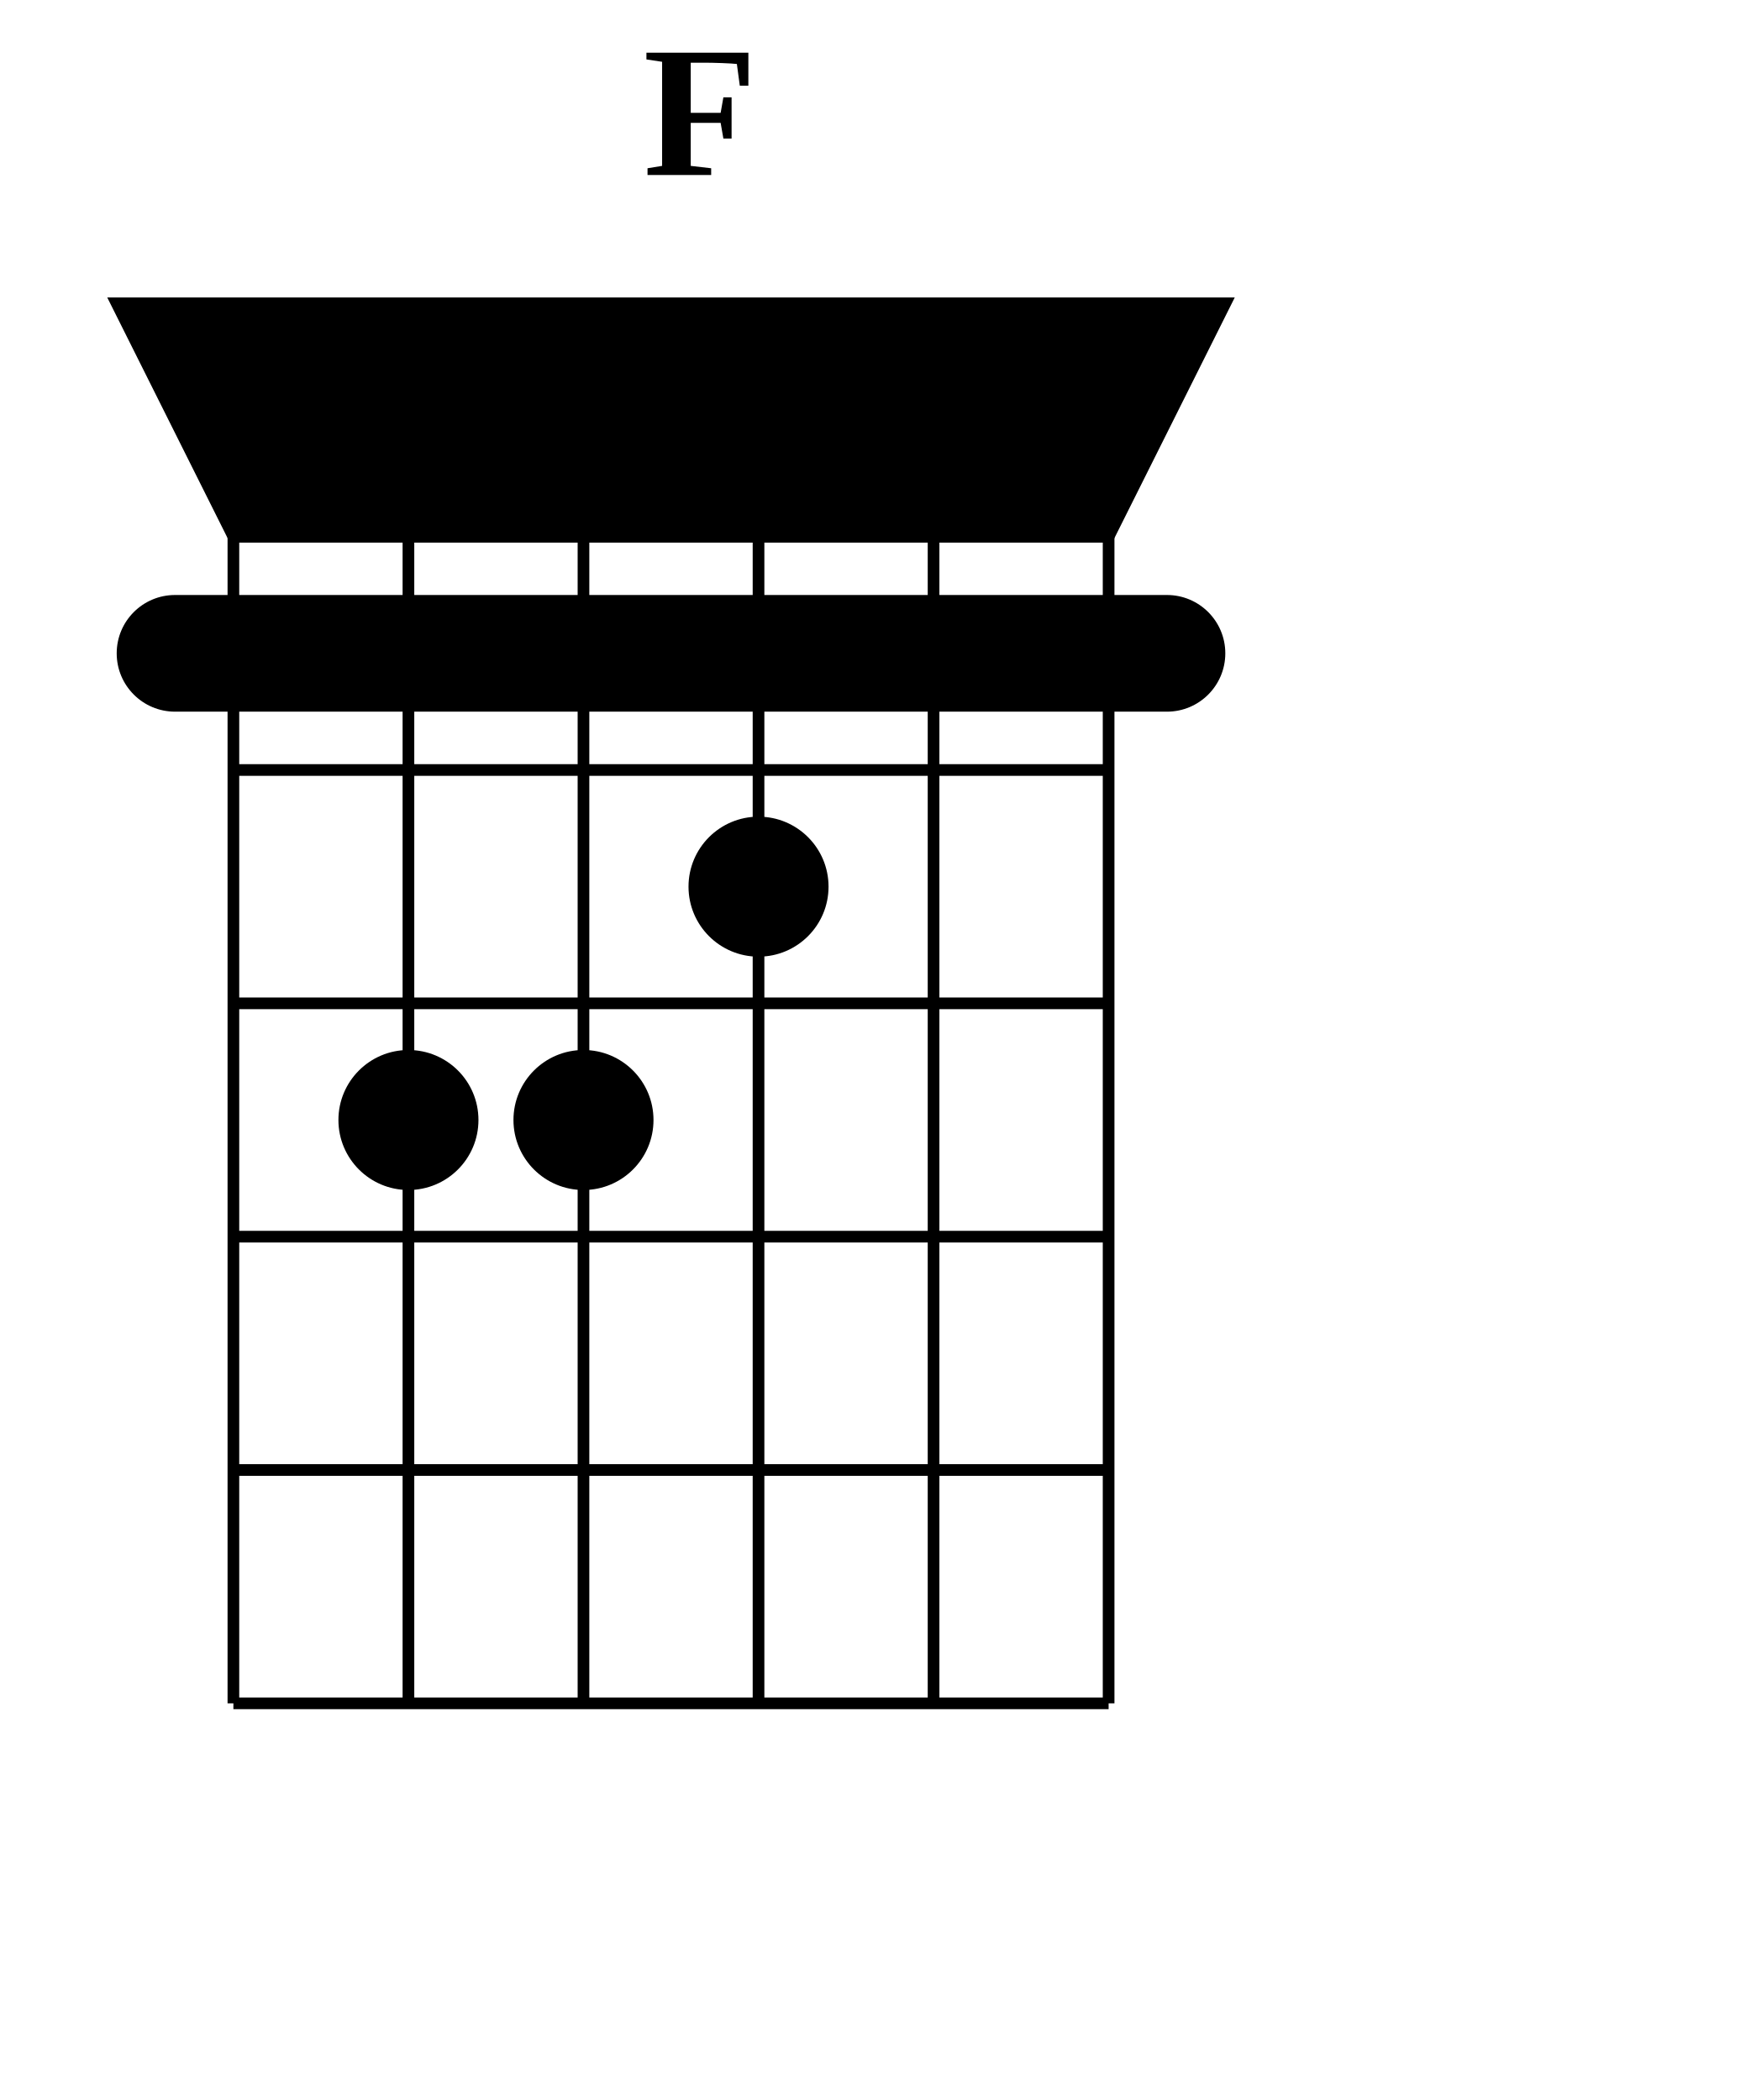
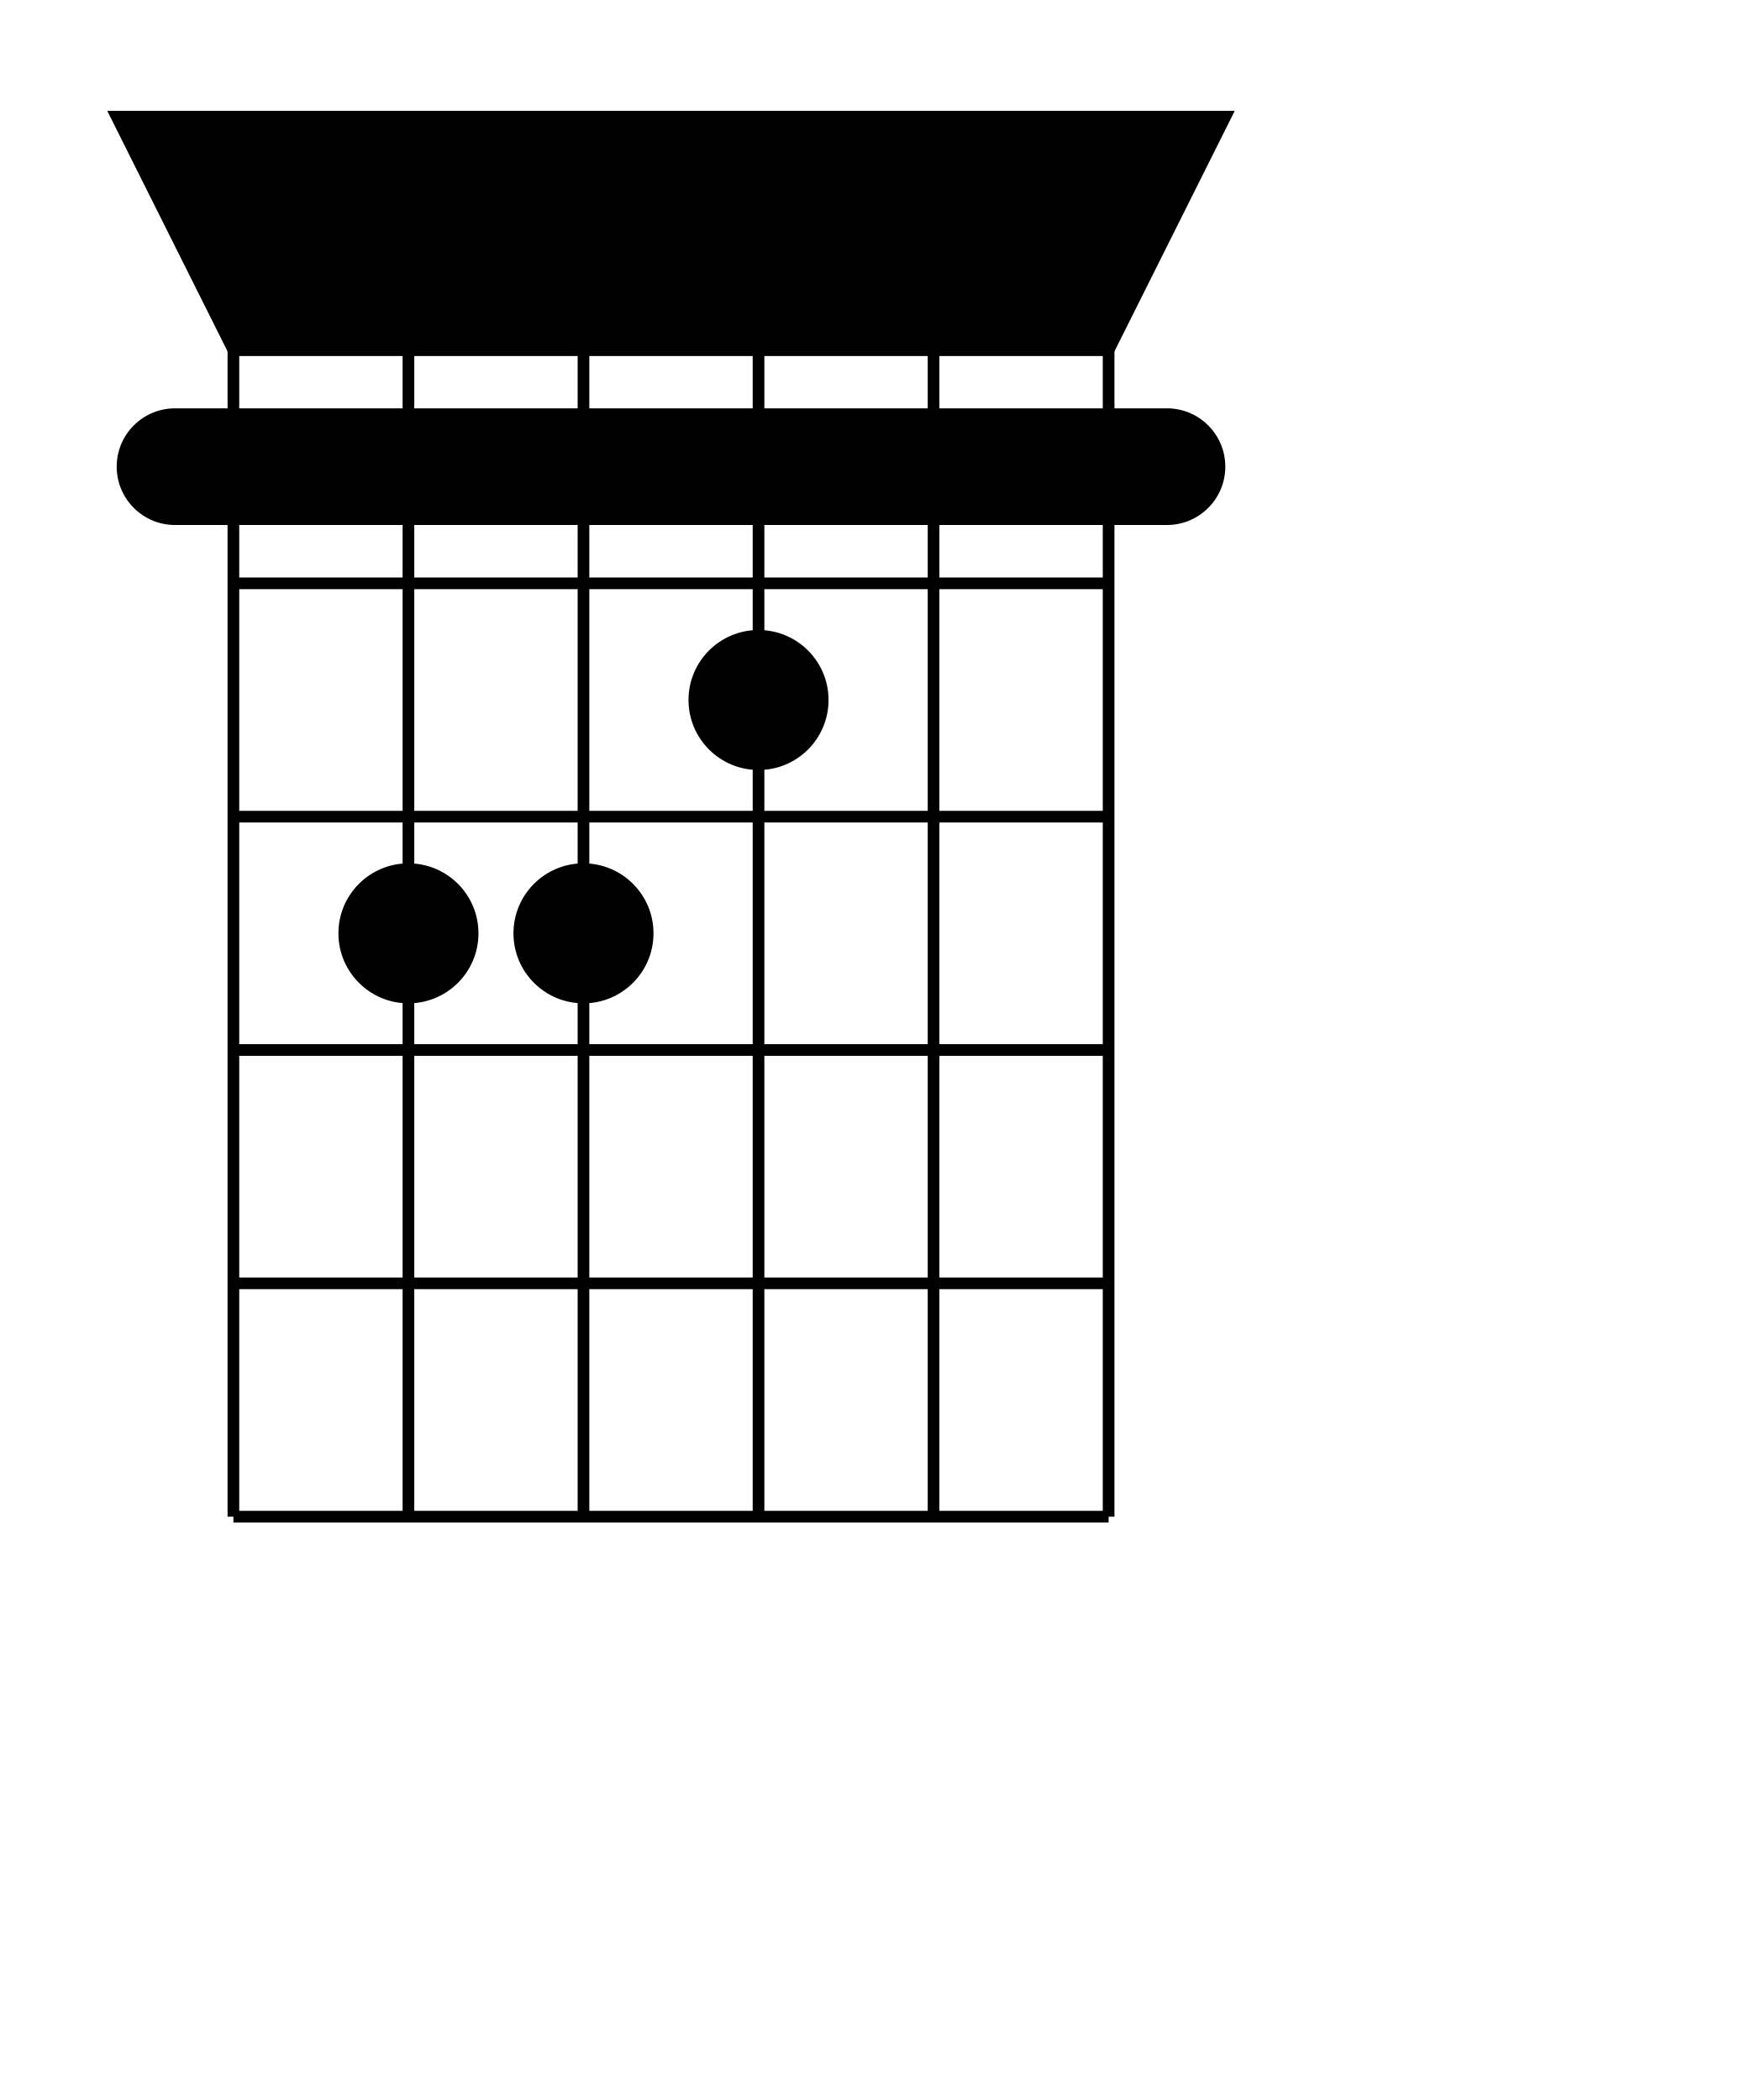
<svg xmlns="http://www.w3.org/2000/svg" width="150" height="180">
-   <text x="60" y="15" text-anchor="middle" font-size="16" font-weight="bold">F</text>
-   <g transform="translate(0,16)">
+   <g>
    <line x1="20" y1="30" x2="20" y2="130" stroke="black" />
    <line x1="35" y1="30" x2="35" y2="130" stroke="black" />
    <line x1="50" y1="30" x2="50" y2="130" stroke="black" />
    <line x1="65" y1="30" x2="65" y2="130" stroke="black" />
    <line x1="80" y1="30" x2="80" y2="130" stroke="black" />
    <line x1="95" y1="30" x2="95" y2="130" stroke="black" />
    <polygon points="10,10 105,10 95,30 20,30" fill="black" stroke="black" stroke-width="1" />
    <line x1="20" y1="30" x2="95" y2="30" stroke="black" />
    <line x1="20" y1="50" x2="95" y2="50" stroke="black" />
    <line x1="20" y1="70" x2="95" y2="70" stroke="black" />
    <line x1="20" y1="90" x2="95" y2="90" stroke="black" />
    <line x1="20" y1="110" x2="95" y2="110" stroke="black" />
    <line x1="20" y1="130" x2="95" y2="130" stroke="black" />
    <rect x="10" y="35" width="95" height="10" rx="5" ry="5" fill="black" />
    <circle cx="65" cy="60" r="6" fill="black" />
    <circle cx="50" cy="80" r="6" fill="black" />
    <circle cx="35" cy="80" r="6" fill="black" />
  </g>
</svg>
